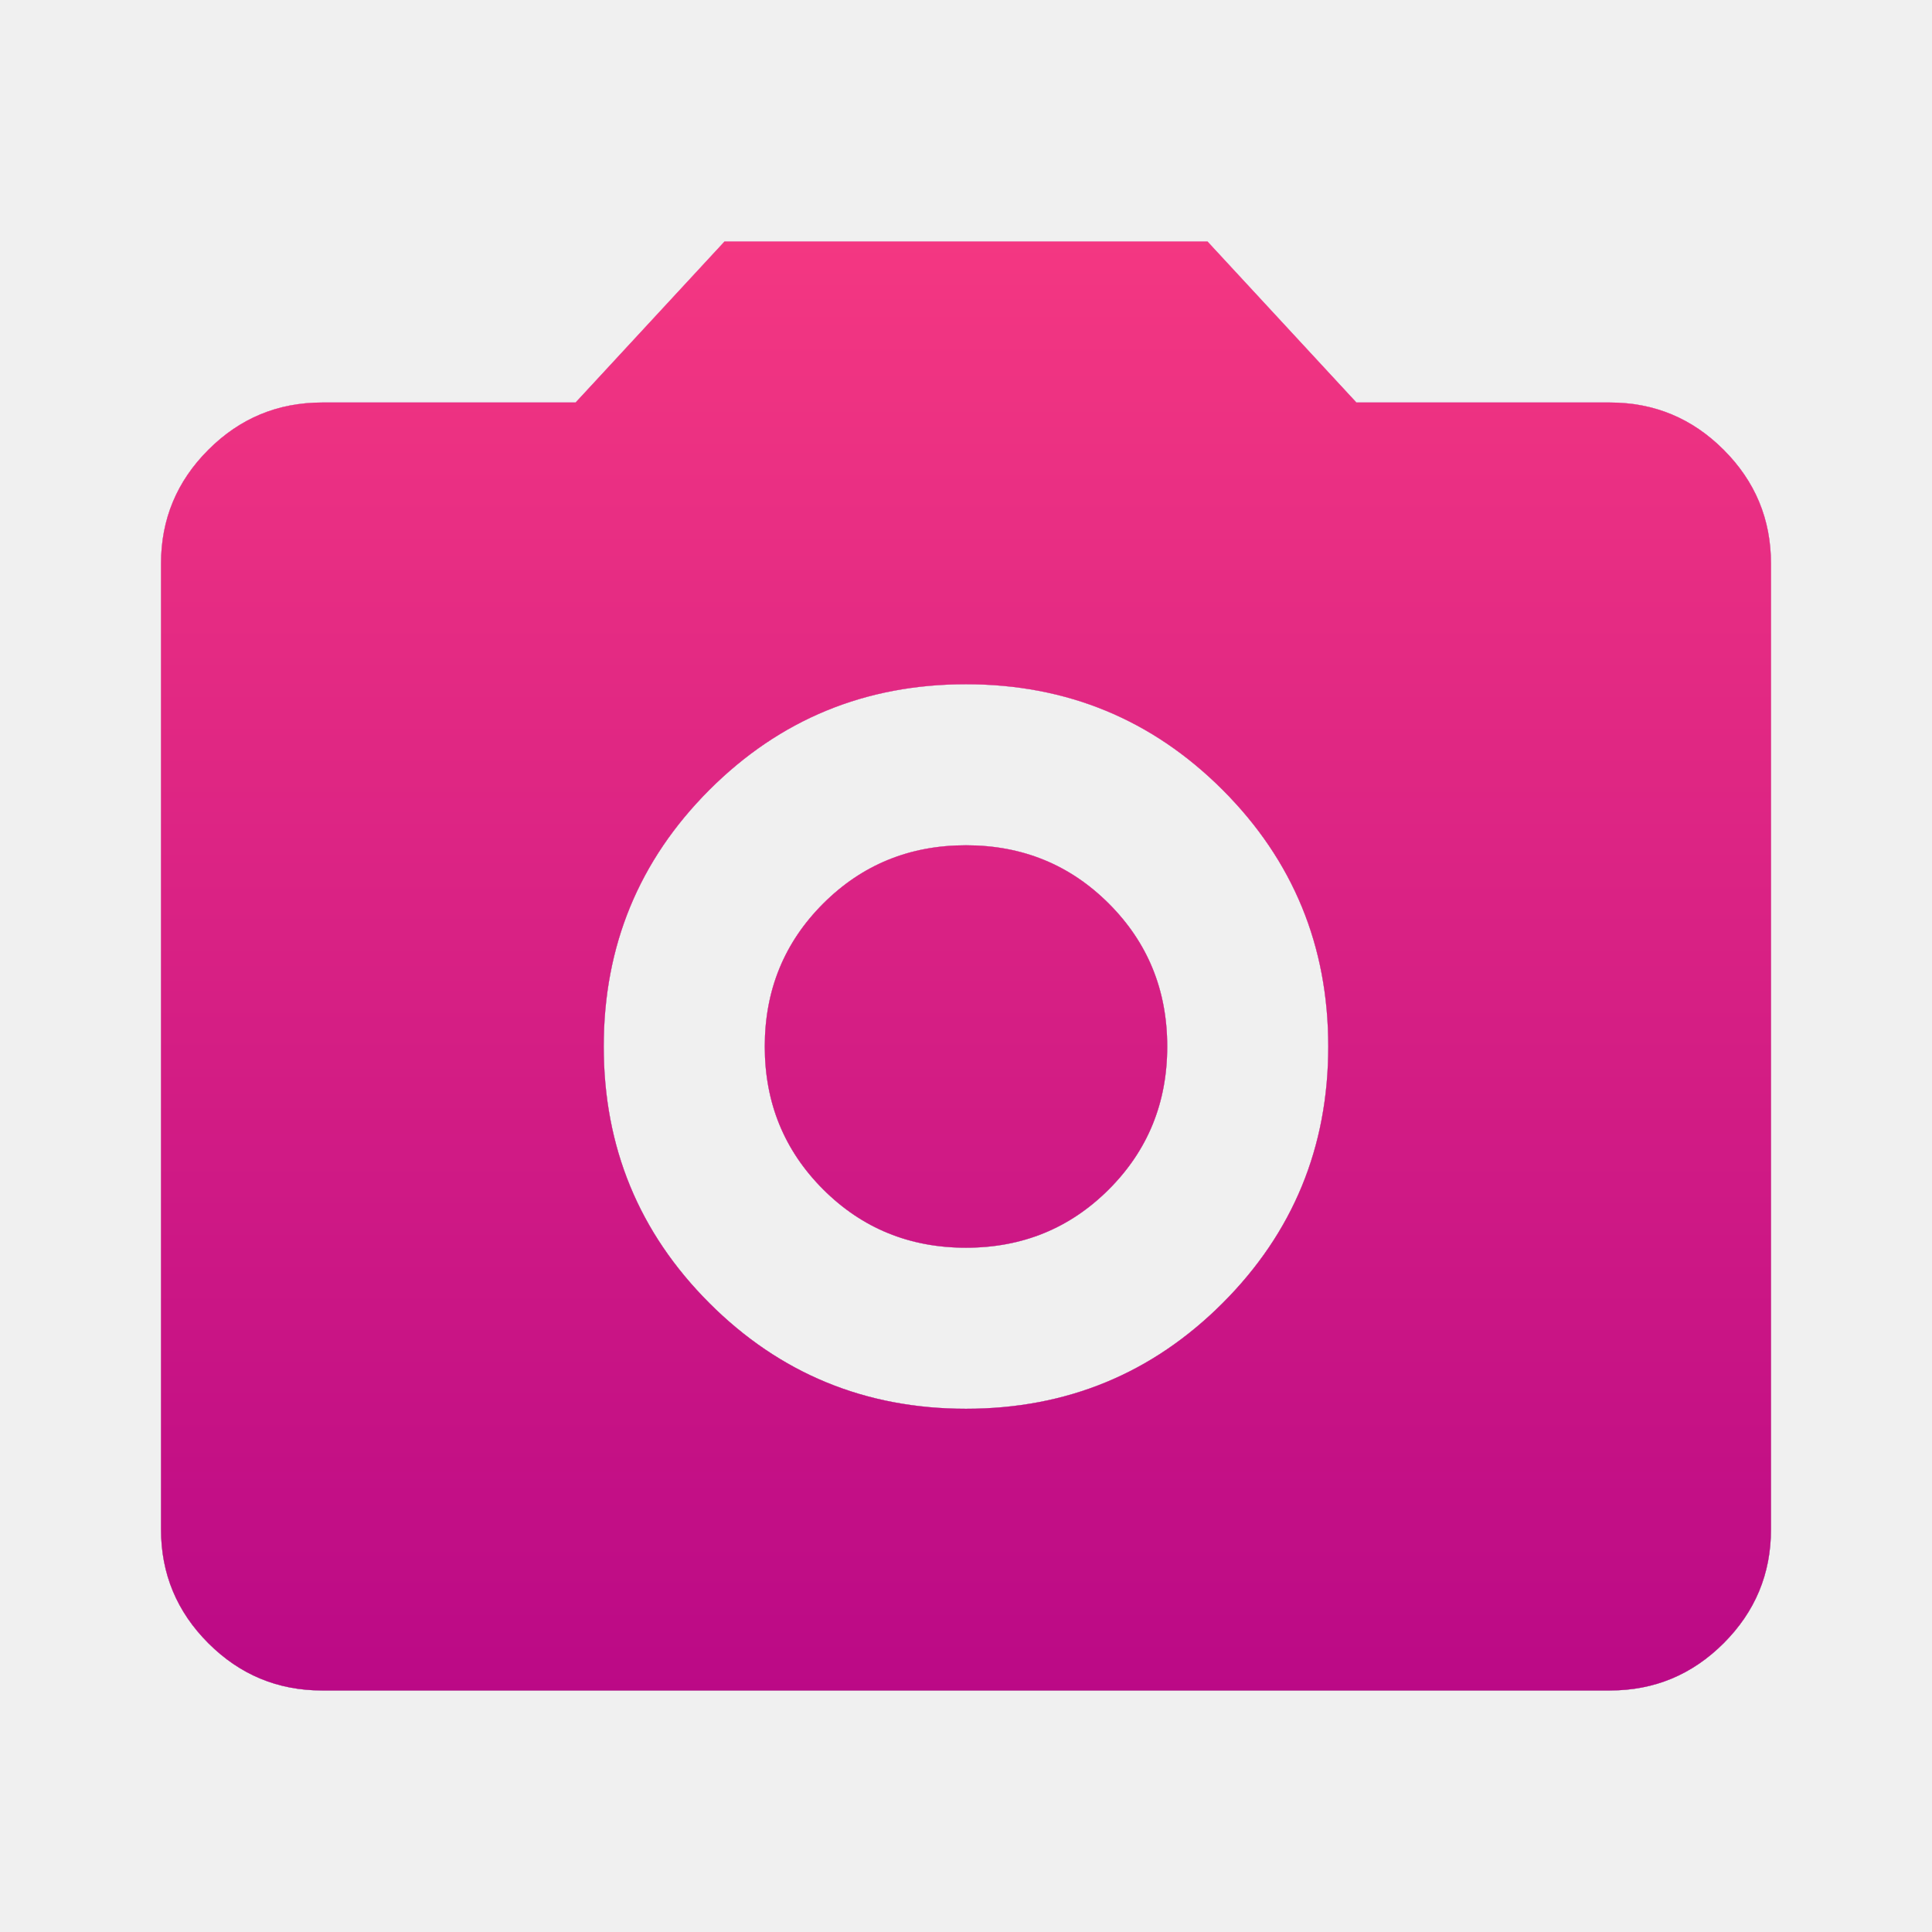
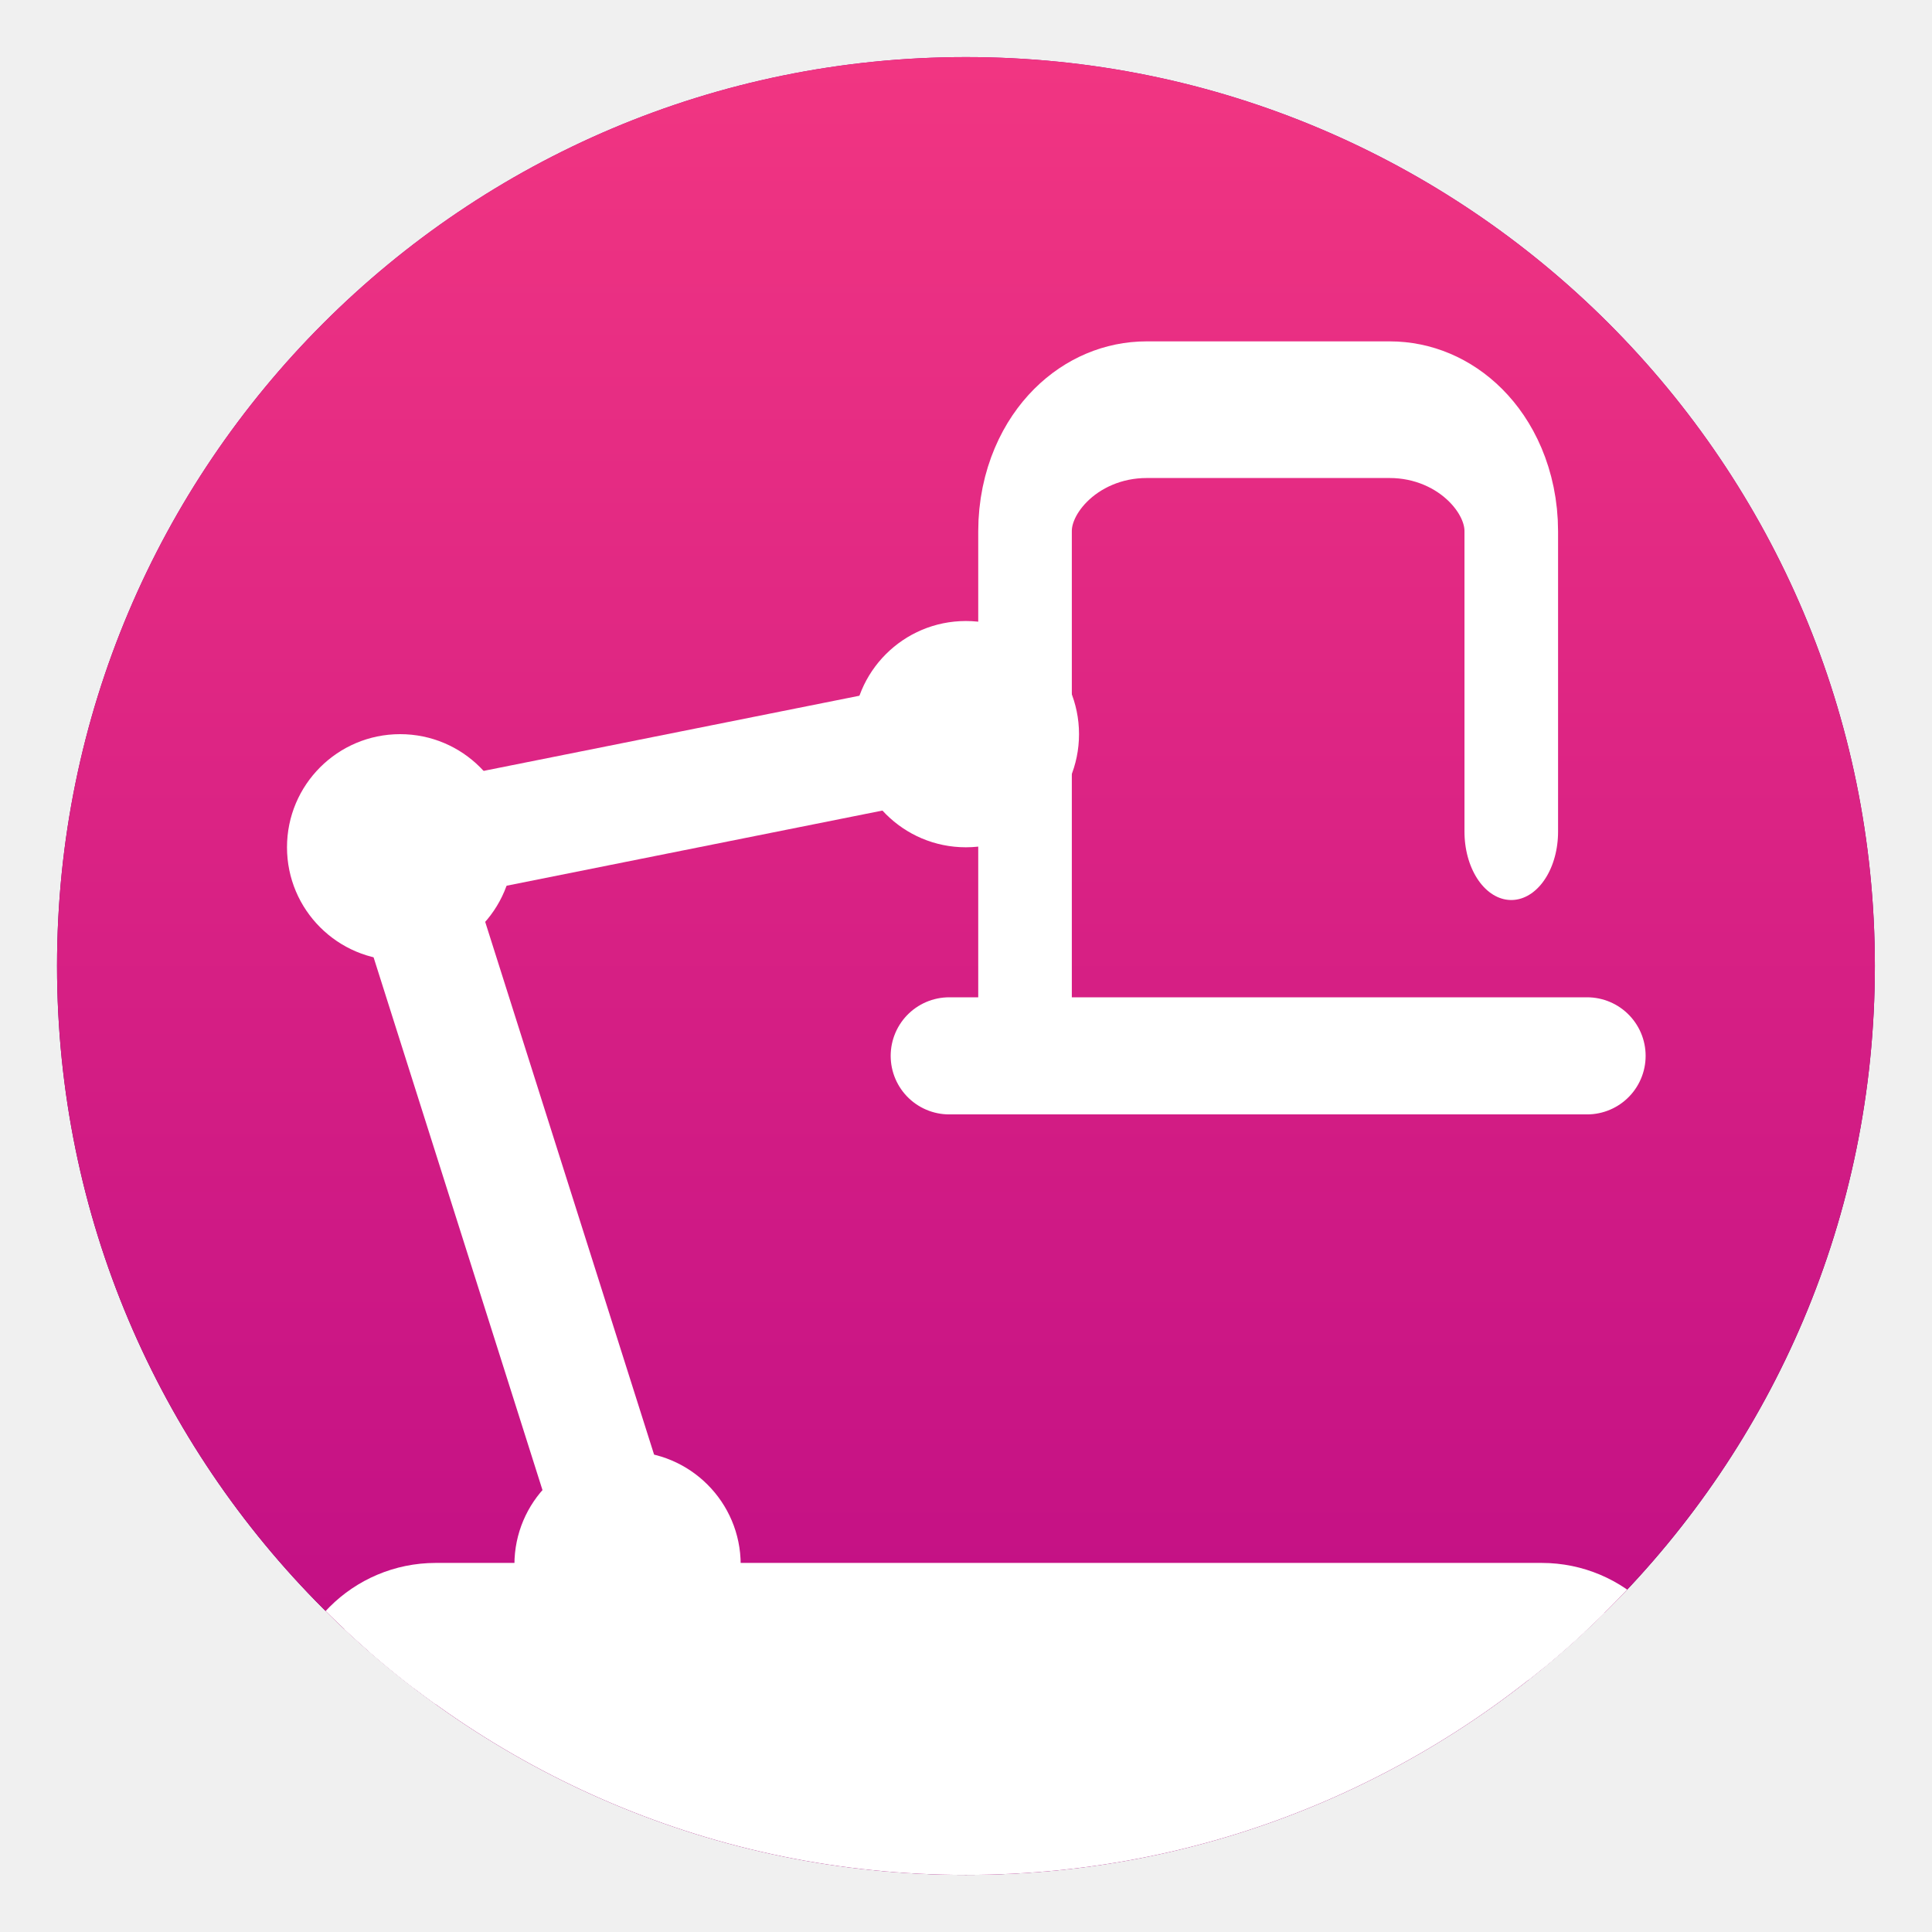
- <svg xmlns="http://www.w3.org/2000/svg" width="100%" height="100%" viewBox="0 0 1080 1080" version="1.1" xml:space="preserve" style="fill-rule:evenodd;clip-rule:evenodd;stroke-linejoin:round;stroke-miterlimit:2;">
+ <svg xmlns="http://www.w3.org/2000/svg" width="100%" height="100%" viewBox="0 0 1080 1080" version="1.1" xml:space="preserve" style="fill-rule:evenodd;clip-rule:evenodd;stroke-linecap:round;stroke-linejoin:round;stroke-miterlimit:1.5;">
  <g transform="matrix(1,0,0,1,-3540,0)">
    <g id="Favicon-SVG" transform="matrix(1,0,0,1,3540,0)">
      <rect x="0" y="0" width="1080" height="1080" style="fill:none;" />
      <clipPath id="_clip1">
        <rect x="0" y="0" width="1080" height="1080" />
      </clipPath>
      <g clip-path="url(#_clip1)">
-         <g id="light-icon" transform="matrix(45,0,0,45,4.54747e-13,1.13687e-13)">
+         <g id="light-icon" transform="matrix(45,0,0,45,0,0)">
          <rect x="0" y="0" width="24" height="24" style="fill:none;" />
-           <g transform="matrix(0.025,0,0,0.025,0,24)">
-             <path d="M480,-260C530,-260 572.5,-277.5 607.5,-312.5C642.5,-347.5 660,-390 660,-440C660,-490 642.5,-532.5 607.5,-567.5C572.5,-602.5 530,-620 480,-620C430,-620 387.5,-602.5 352.5,-567.5C317.5,-532.5 300,-490 300,-440C300,-390 317.5,-347.5 352.5,-312.5C387.5,-277.5 430,-260 480,-260ZM480,-340C452,-340 428.333,-349.667 409,-369C389.667,-388.333 380,-412 380,-440C380,-468 389.667,-491.667 409,-511C428.333,-530.333 452,-540 480,-540C508,-540 531.667,-530.333 551,-511C570.333,-491.667 580,-468 580,-440C580,-412 570.333,-388.333 551,-369C531.667,-349.667 508,-340 480,-340ZM160,-120C138,-120 119.167,-127.833 103.5,-143.5C87.833,-159.167 80,-178 80,-200L80,-680C80,-702 87.833,-720.833 103.5,-736.5C119.167,-752.167 138,-760 160,-760L286,-760L360,-840L600,-840L674,-760L800,-760C822,-760 840.833,-752.167 856.5,-736.5C872.167,-720.833 880,-702 880,-680L880,-200C880,-178 872.167,-159.167 856.5,-143.5C840.833,-127.833 822,-120 800,-120L160,-120Z" style="fill:white;fill-rule:nonzero;" />
-             <clipPath id="_clip2">
-               <path d="M480,-260C530,-260 572.5,-277.5 607.5,-312.5C642.5,-347.5 660,-390 660,-440C660,-490 642.5,-532.5 607.5,-567.5C572.5,-602.5 530,-620 480,-620C430,-620 387.5,-602.5 352.5,-567.5C317.5,-532.5 300,-490 300,-440C300,-390 317.5,-347.5 352.5,-312.5C387.5,-277.5 430,-260 480,-260ZM480,-340C452,-340 428.333,-349.667 409,-369C389.667,-388.333 380,-412 380,-440C380,-468 389.667,-491.667 409,-511C428.333,-530.333 452,-540 480,-540C508,-540 531.667,-530.333 551,-511C570.333,-491.667 580,-468 580,-440C580,-412 570.333,-388.333 551,-369C531.667,-349.667 508,-340 480,-340ZM160,-120C138,-120 119.167,-127.833 103.5,-143.5C87.833,-159.167 80,-178 80,-200L80,-680C80,-702 87.833,-720.833 103.5,-736.5C119.167,-752.167 138,-760 160,-760L286,-760L360,-840L600,-840L674,-760L800,-760C822,-760 840.833,-752.167 856.5,-736.5C872.167,-720.833 880,-702 880,-680L880,-200C880,-178 872.167,-159.167 856.5,-143.5C840.833,-127.833 822,-120 800,-120L160,-120Z" clip-rule="nonzero" />
+           <g transform="matrix(0.022222,0,0,0.022222,-52.44444,-0)">
+             <circle cx="2900" cy="540" r="508.089" style="fill:url(#_Linear2);" />
+             <clipPath id="_clip3">
+               <circle cx="2900" cy="540" r="508.089" />
            </clipPath>
-             <g clip-path="url(#_clip2)">
-               <g transform="matrix(0.921248,0,0,0.921248,-17.4737,-977.474)">
-                 <rect x="0" y="0" width="1080" height="1080" style="fill:url(#_Linear3);" />
+             <g clip-path="url(#_clip3)">
+               <g transform="matrix(45,0,0,45,2360,0)">
+                 <g transform="matrix(0.022967,0,0,0.022967,-108.8074,-1.513694)">
+                   <path d="M5077.006,912.194L4954,524.194L5260,463" style="fill:none;stroke:white;stroke-width:63.34px;" />
+                 </g>
+                 <g transform="matrix(0.023821,0,0,0.023821,-112.9904,-1.789979)">
+                   <circle cx="4952" cy="517" r="59" style="fill:white;" />
+                 </g>
+                 <g transform="matrix(0.023821,0,0,0.023821,-105.9624,-3.195428)">
+                   <circle cx="4952" cy="517" r="59" style="fill:white;" />
+                 </g>
+                 <g transform="matrix(0.023821,0,0,0.023821,-110.1653,7.12129)">
+                   <circle cx="4952" cy="517" r="59" style="fill:white;" />
+                 </g>
+                 <g transform="matrix(0.022967,0,0,0.033534,-109.0371,-4.870178)">
+                   <path d="M5302,514.968L5302,342.032C5302,317.178 5331.462,297 5367.75,297L5499.25,297C5535.538,297 5565,317.178 5565,342.032L5565,453.327" style="fill:none;stroke:white;stroke-width:50.62px;" />
+                 </g>
+                 <g transform="matrix(0,-0.022967,0.033534,0,-5.475564,147.9553)">
+                   <path d="M5444,333.128C5444,308.274 5435.462,290.836 5471.75,290.836L5488.25,290.836C5524.538,290.836 5565,317.178 5565,342.032L5565,732.765" style="fill:none;stroke:white;stroke-width:50.62px;" />
+                 </g>
+                 <g transform="matrix(0.022967,0,0,0.022967,-109.0141,-1.421825)">
+                   <path d="M5605,633L5260,633" style="fill:none;stroke:white;stroke-width:63.34px;" />
+                 </g>
+                 <g transform="matrix(0.022967,0,0,0.022967,-108.8074,-0.114138)">
+                   <path d="M5621,931.5L5621,1030.5C5621,1057.82 5598.82,1080 5571.5,1080L4973.25,1080C4945.93,1080 4923.75,1057.82 4923.75,1030.5L4923.75,931.5C4923.75,904.18 4945.93,882 4973.25,882L5571.5,882C5598.82,882 5621,904.18 5621,931.5Z" style="fill:white;stroke:white;stroke-width:63.34px;" />
+                 </g>
              </g>
            </g>
          </g>
        </g>
-         <g id="dark-icon" transform="matrix(45,0,0,45,4.54747e-13,1.13687e-13)">
+         <g id="dark-icon" transform="matrix(45,0,0,45,0,0)">
          <rect x="0" y="0" width="24" height="24" style="fill:none;" />
-           <g transform="matrix(0.025,0,0,0.025,0,24)">
-             <path d="M480,-260C530,-260 572.5,-277.5 607.5,-312.5C642.5,-347.5 660,-390 660,-440C660,-490 642.5,-532.5 607.5,-567.5C572.5,-602.5 530,-620 480,-620C430,-620 387.5,-602.5 352.5,-567.5C317.5,-532.5 300,-490 300,-440C300,-390 317.5,-347.5 352.5,-312.5C387.5,-277.5 430,-260 480,-260ZM480,-340C452,-340 428.333,-349.667 409,-369C389.667,-388.333 380,-412 380,-440C380,-468 389.667,-491.667 409,-511C428.333,-530.333 452,-540 480,-540C508,-540 531.667,-530.333 551,-511C570.333,-491.667 580,-468 580,-440C580,-412 570.333,-388.333 551,-369C531.667,-349.667 508,-340 480,-340ZM160,-120C138,-120 119.167,-127.833 103.5,-143.5C87.833,-159.167 80,-178 80,-200L80,-680C80,-702 87.833,-720.833 103.5,-736.5C119.167,-752.167 138,-760 160,-760L286,-760L360,-840L600,-840L674,-760L800,-760C822,-760 840.833,-752.167 856.5,-736.5C872.167,-720.833 880,-702 880,-680L880,-200C880,-178 872.167,-159.167 856.5,-143.5C840.833,-127.833 822,-120 800,-120L160,-120Z" style="fill:white;fill-rule:nonzero;" />
-             <clipPath id="_clip4">
-               <path d="M480,-260C530,-260 572.5,-277.5 607.5,-312.5C642.5,-347.5 660,-390 660,-440C660,-490 642.5,-532.5 607.5,-567.5C572.5,-602.5 530,-620 480,-620C430,-620 387.5,-602.5 352.5,-567.5C317.5,-532.5 300,-490 300,-440C300,-390 317.5,-347.5 352.5,-312.5C387.5,-277.5 430,-260 480,-260ZM480,-340C452,-340 428.333,-349.667 409,-369C389.667,-388.333 380,-412 380,-440C380,-468 389.667,-491.667 409,-511C428.333,-530.333 452,-540 480,-540C508,-540 531.667,-530.333 551,-511C570.333,-491.667 580,-468 580,-440C580,-412 570.333,-388.333 551,-369C531.667,-349.667 508,-340 480,-340ZM160,-120C138,-120 119.167,-127.833 103.5,-143.5C87.833,-159.167 80,-178 80,-200L80,-680C80,-702 87.833,-720.833 103.5,-736.5C119.167,-752.167 138,-760 160,-760L286,-760L360,-840L600,-840L674,-760L800,-760C822,-760 840.833,-752.167 856.5,-736.5C872.167,-720.833 880,-702 880,-680L880,-200C880,-178 872.167,-159.167 856.5,-143.5C840.833,-127.833 822,-120 800,-120L160,-120Z" clip-rule="nonzero" />
+           <g transform="matrix(0.022222,0,0,0.022222,-52.44444,-0)">
+             <circle cx="2900" cy="540" r="508.089" style="fill:url(#_Linear4);" />
+             <clipPath id="_clip5">
+               <circle cx="2900" cy="540" r="508.089" />
            </clipPath>
-             <g clip-path="url(#_clip4)">
-               <g transform="matrix(0.921248,0,0,0.921248,-17.4737,-977.474)">
-                 <rect x="0" y="0" width="1080" height="1080" style="fill:url(#_Linear5);" />
+             <g clip-path="url(#_clip5)">
+               <g transform="matrix(45,0,0,45,2360,0)">
+                 <g transform="matrix(0.022967,0,0,0.022967,-108.8074,-1.513694)">
+                   <path d="M5077.006,912.194L4954,524.194L5260,463" style="fill:none;stroke:white;stroke-width:63.34px;" />
+                 </g>
+                 <g transform="matrix(0.023821,0,0,0.023821,-112.9904,-1.789979)">
+                   <circle cx="4952" cy="517" r="59" style="fill:white;" />
+                 </g>
+                 <g transform="matrix(0.023821,0,0,0.023821,-105.9624,-3.195428)">
+                   <circle cx="4952" cy="517" r="59" style="fill:white;" />
+                 </g>
+                 <g transform="matrix(0.023821,0,0,0.023821,-110.1653,7.12129)">
+                   <circle cx="4952" cy="517" r="59" style="fill:white;" />
+                 </g>
+                 <g transform="matrix(0.022967,0,0,0.033534,-109.0371,-4.870178)">
+                   <path d="M5302,514.968L5302,342.032C5302,317.178 5331.462,297 5367.75,297L5499.25,297C5535.538,297 5565,317.178 5565,342.032L5565,453.327" style="fill:none;stroke:white;stroke-width:50.62px;" />
+                 </g>
+                 <g transform="matrix(0,-0.022967,0.033534,0,-5.475564,147.9553)">
+                   <path d="M5444,333.128C5444,308.274 5435.462,290.836 5471.75,290.836L5488.25,290.836C5524.538,290.836 5565,317.178 5565,342.032L5565,732.765" style="fill:none;stroke:white;stroke-width:50.62px;" />
+                 </g>
+                 <g transform="matrix(0.022967,0,0,0.022967,-109.0141,-1.421825)">
+                   <path d="M5605,633L5260,633" style="fill:none;stroke:white;stroke-width:63.34px;" />
+                 </g>
+                 <g transform="matrix(0.022967,0,0,0.022967,-108.8074,-0.114138)">
+                   <path d="M5621,931.5L5621,1030.5C5621,1057.82 5598.82,1080 5571.5,1080L4973.25,1080C4945.93,1080 4923.75,1057.82 4923.75,1030.5L4923.75,931.5C4923.75,904.18 4945.93,882 4973.25,882L5571.5,882C5598.82,882 5621,904.18 5621,931.5Z" style="fill:white;stroke:white;stroke-width:63.34px;" />
+                 </g>
              </g>
            </g>
          </g>
        </g>
      </g>
    </g>
  </g>
  <defs>
-     <linearGradient id="_Linear3" x1="0" y1="0" x2="1" y2="0" gradientUnits="userSpaceOnUse" gradientTransform="matrix(6.61309e-14,1080,-1080,6.61309e-14,540,0)">
-       <stop offset="0" style="stop-color:rgb(176,0,135);stop-opacity:1" />
-       <stop offset="1" style="stop-color:rgb(27,0,53);stop-opacity:1" />
+     <linearGradient id="_Linear2" x1="0" y1="0" x2="1" y2="0" gradientUnits="userSpaceOnUse" gradientTransform="matrix(0,1016.178,-1016.178,0,2900,31.91084)">
+       <stop offset="0" style="stop-color:rgb(170,0,131);stop-opacity:1" />
+       <stop offset="1" style="stop-color:rgb(50,0,66);stop-opacity:1" />
    </linearGradient>
-     <linearGradient id="_Linear5" x1="0" y1="0" x2="1" y2="0" gradientUnits="userSpaceOnUse" gradientTransform="matrix(6.61309e-14,1080,-1080,6.61309e-14,540,0)">
-       <stop offset="0" style="stop-color:rgb(255,64,129);stop-opacity:1" />
-       <stop offset="1" style="stop-color:rgb(176,0,135);stop-opacity:1" />
+     <linearGradient id="_Linear4" x1="0" y1="0" x2="1" y2="0" gradientUnits="userSpaceOnUse" gradientTransform="matrix(0,1016.178,-1016.178,0,2900,31.91084)">
+       <stop offset="0" style="stop-color:rgb(241,53,130);stop-opacity:1" />
+       <stop offset="1" style="stop-color:rgb(188,10,134);stop-opacity:1" />
    </linearGradient>
  </defs>
</svg>
